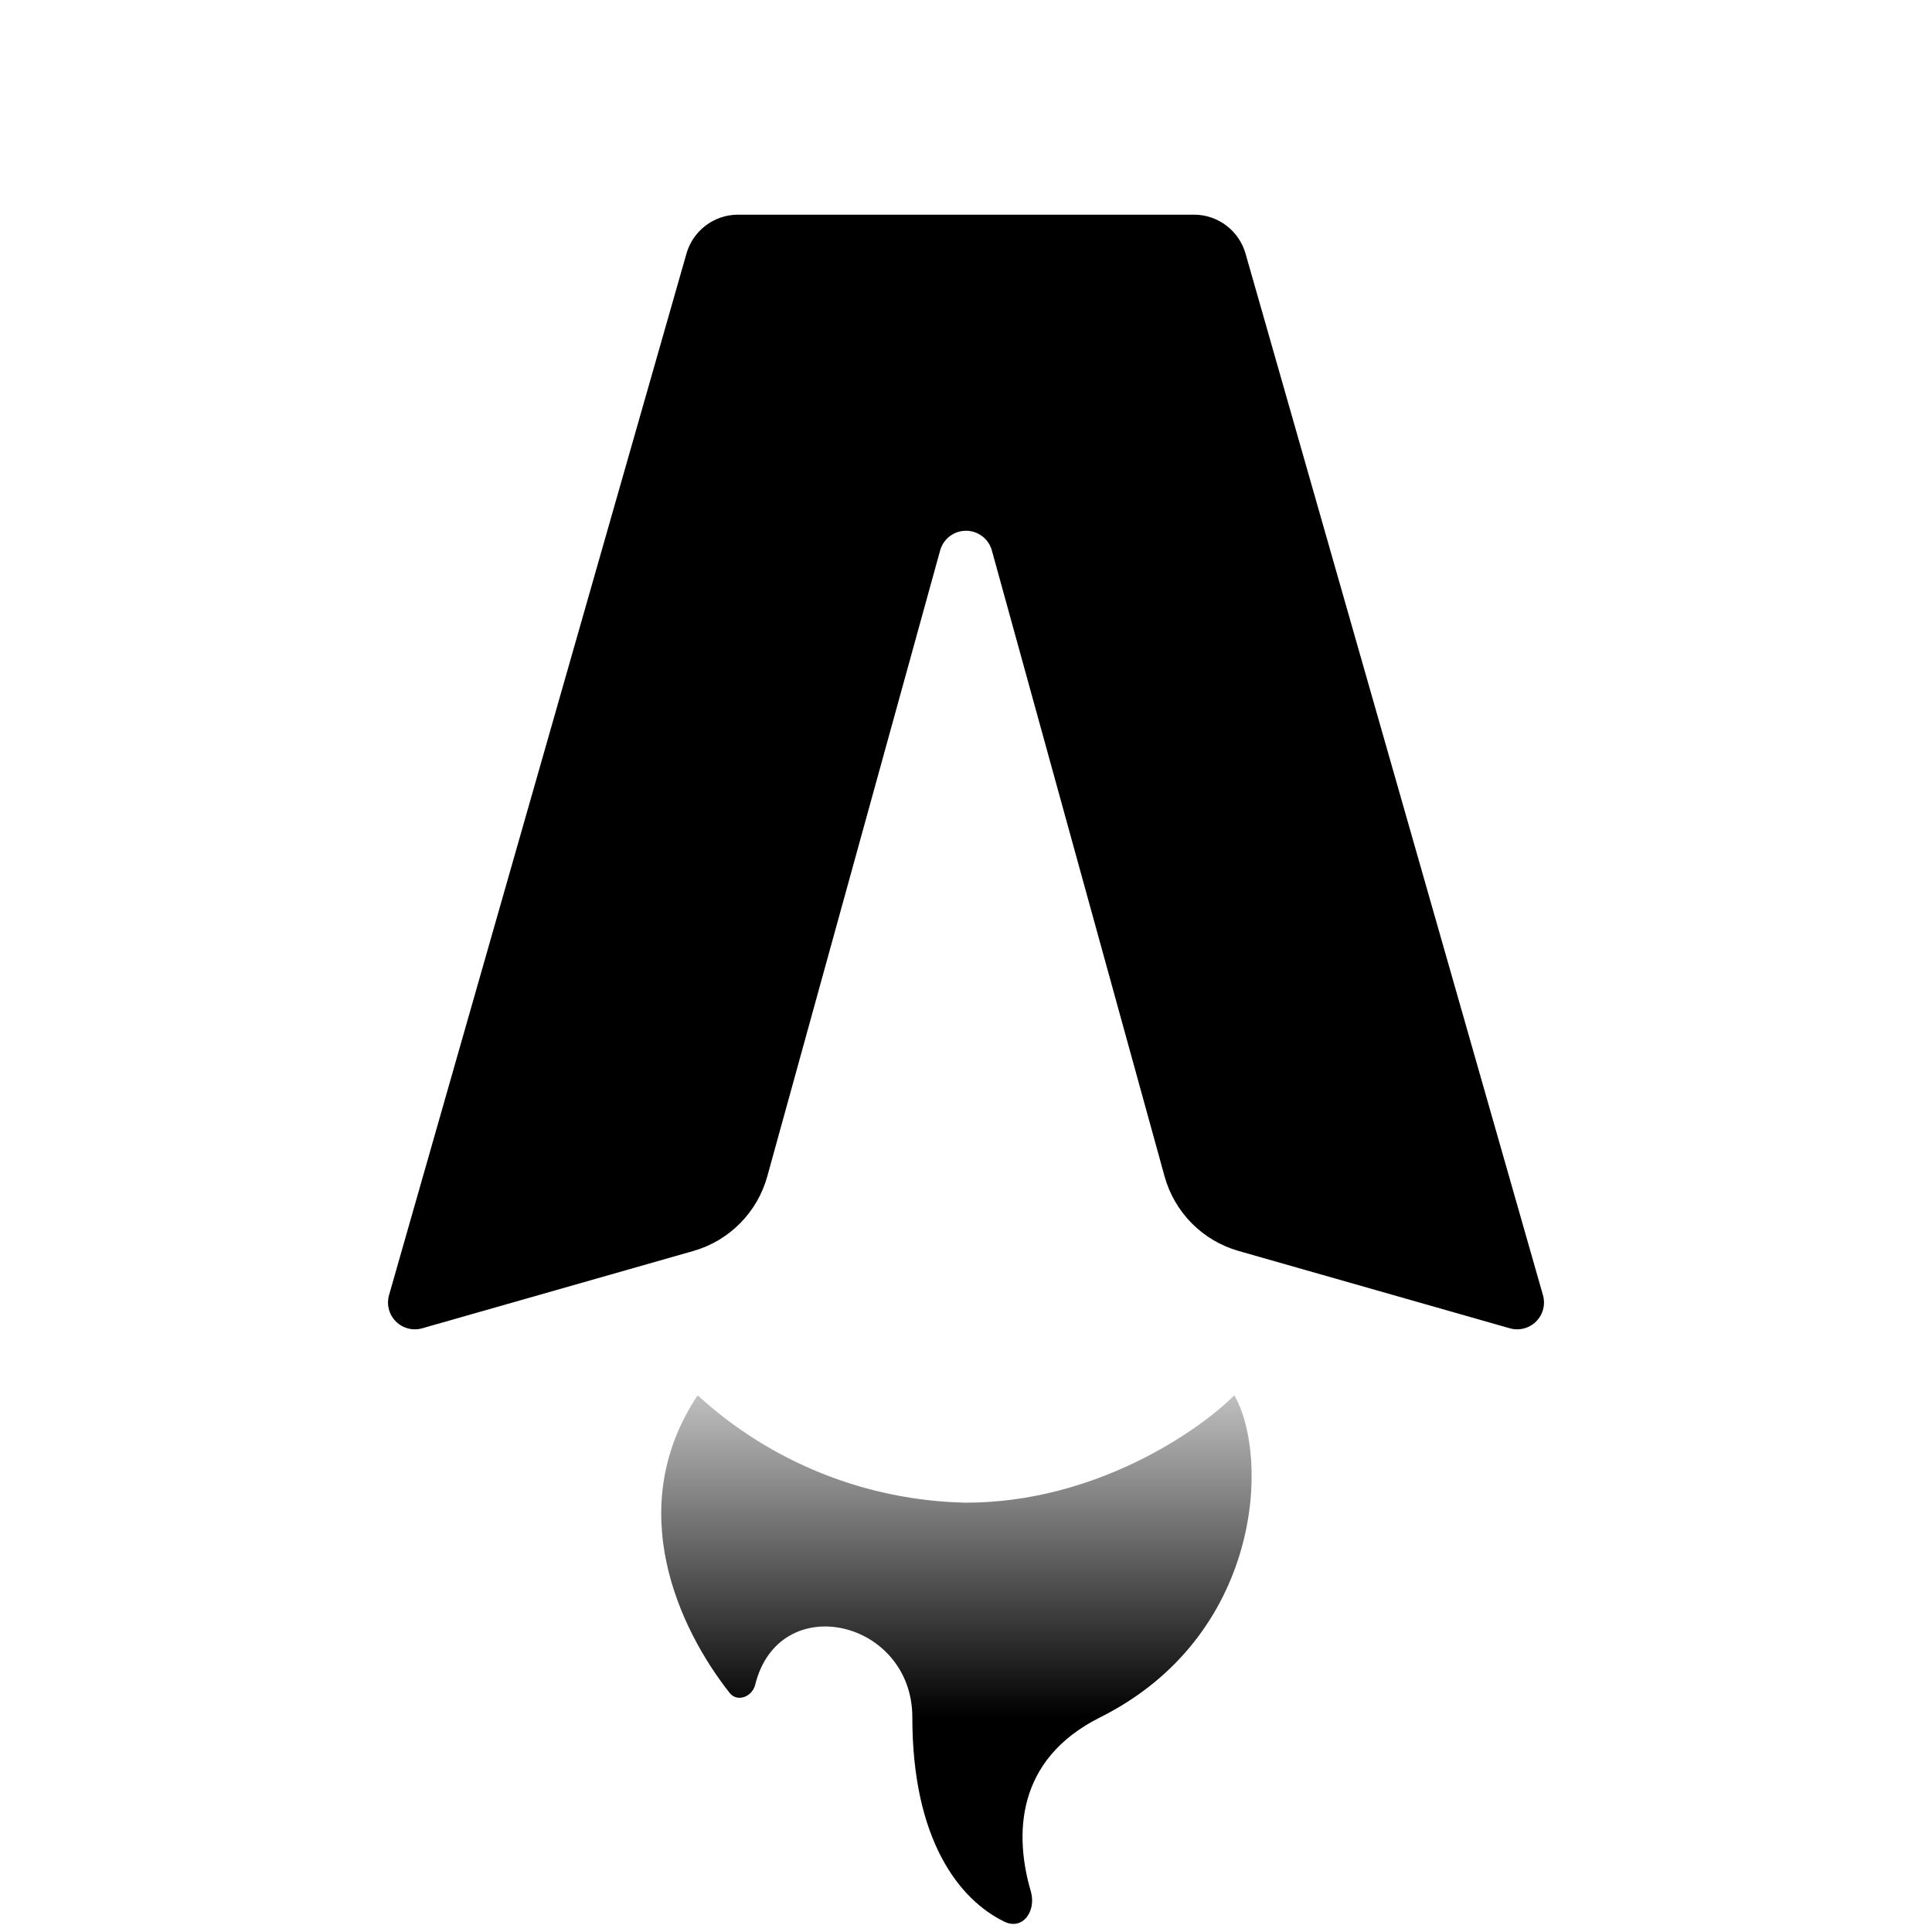
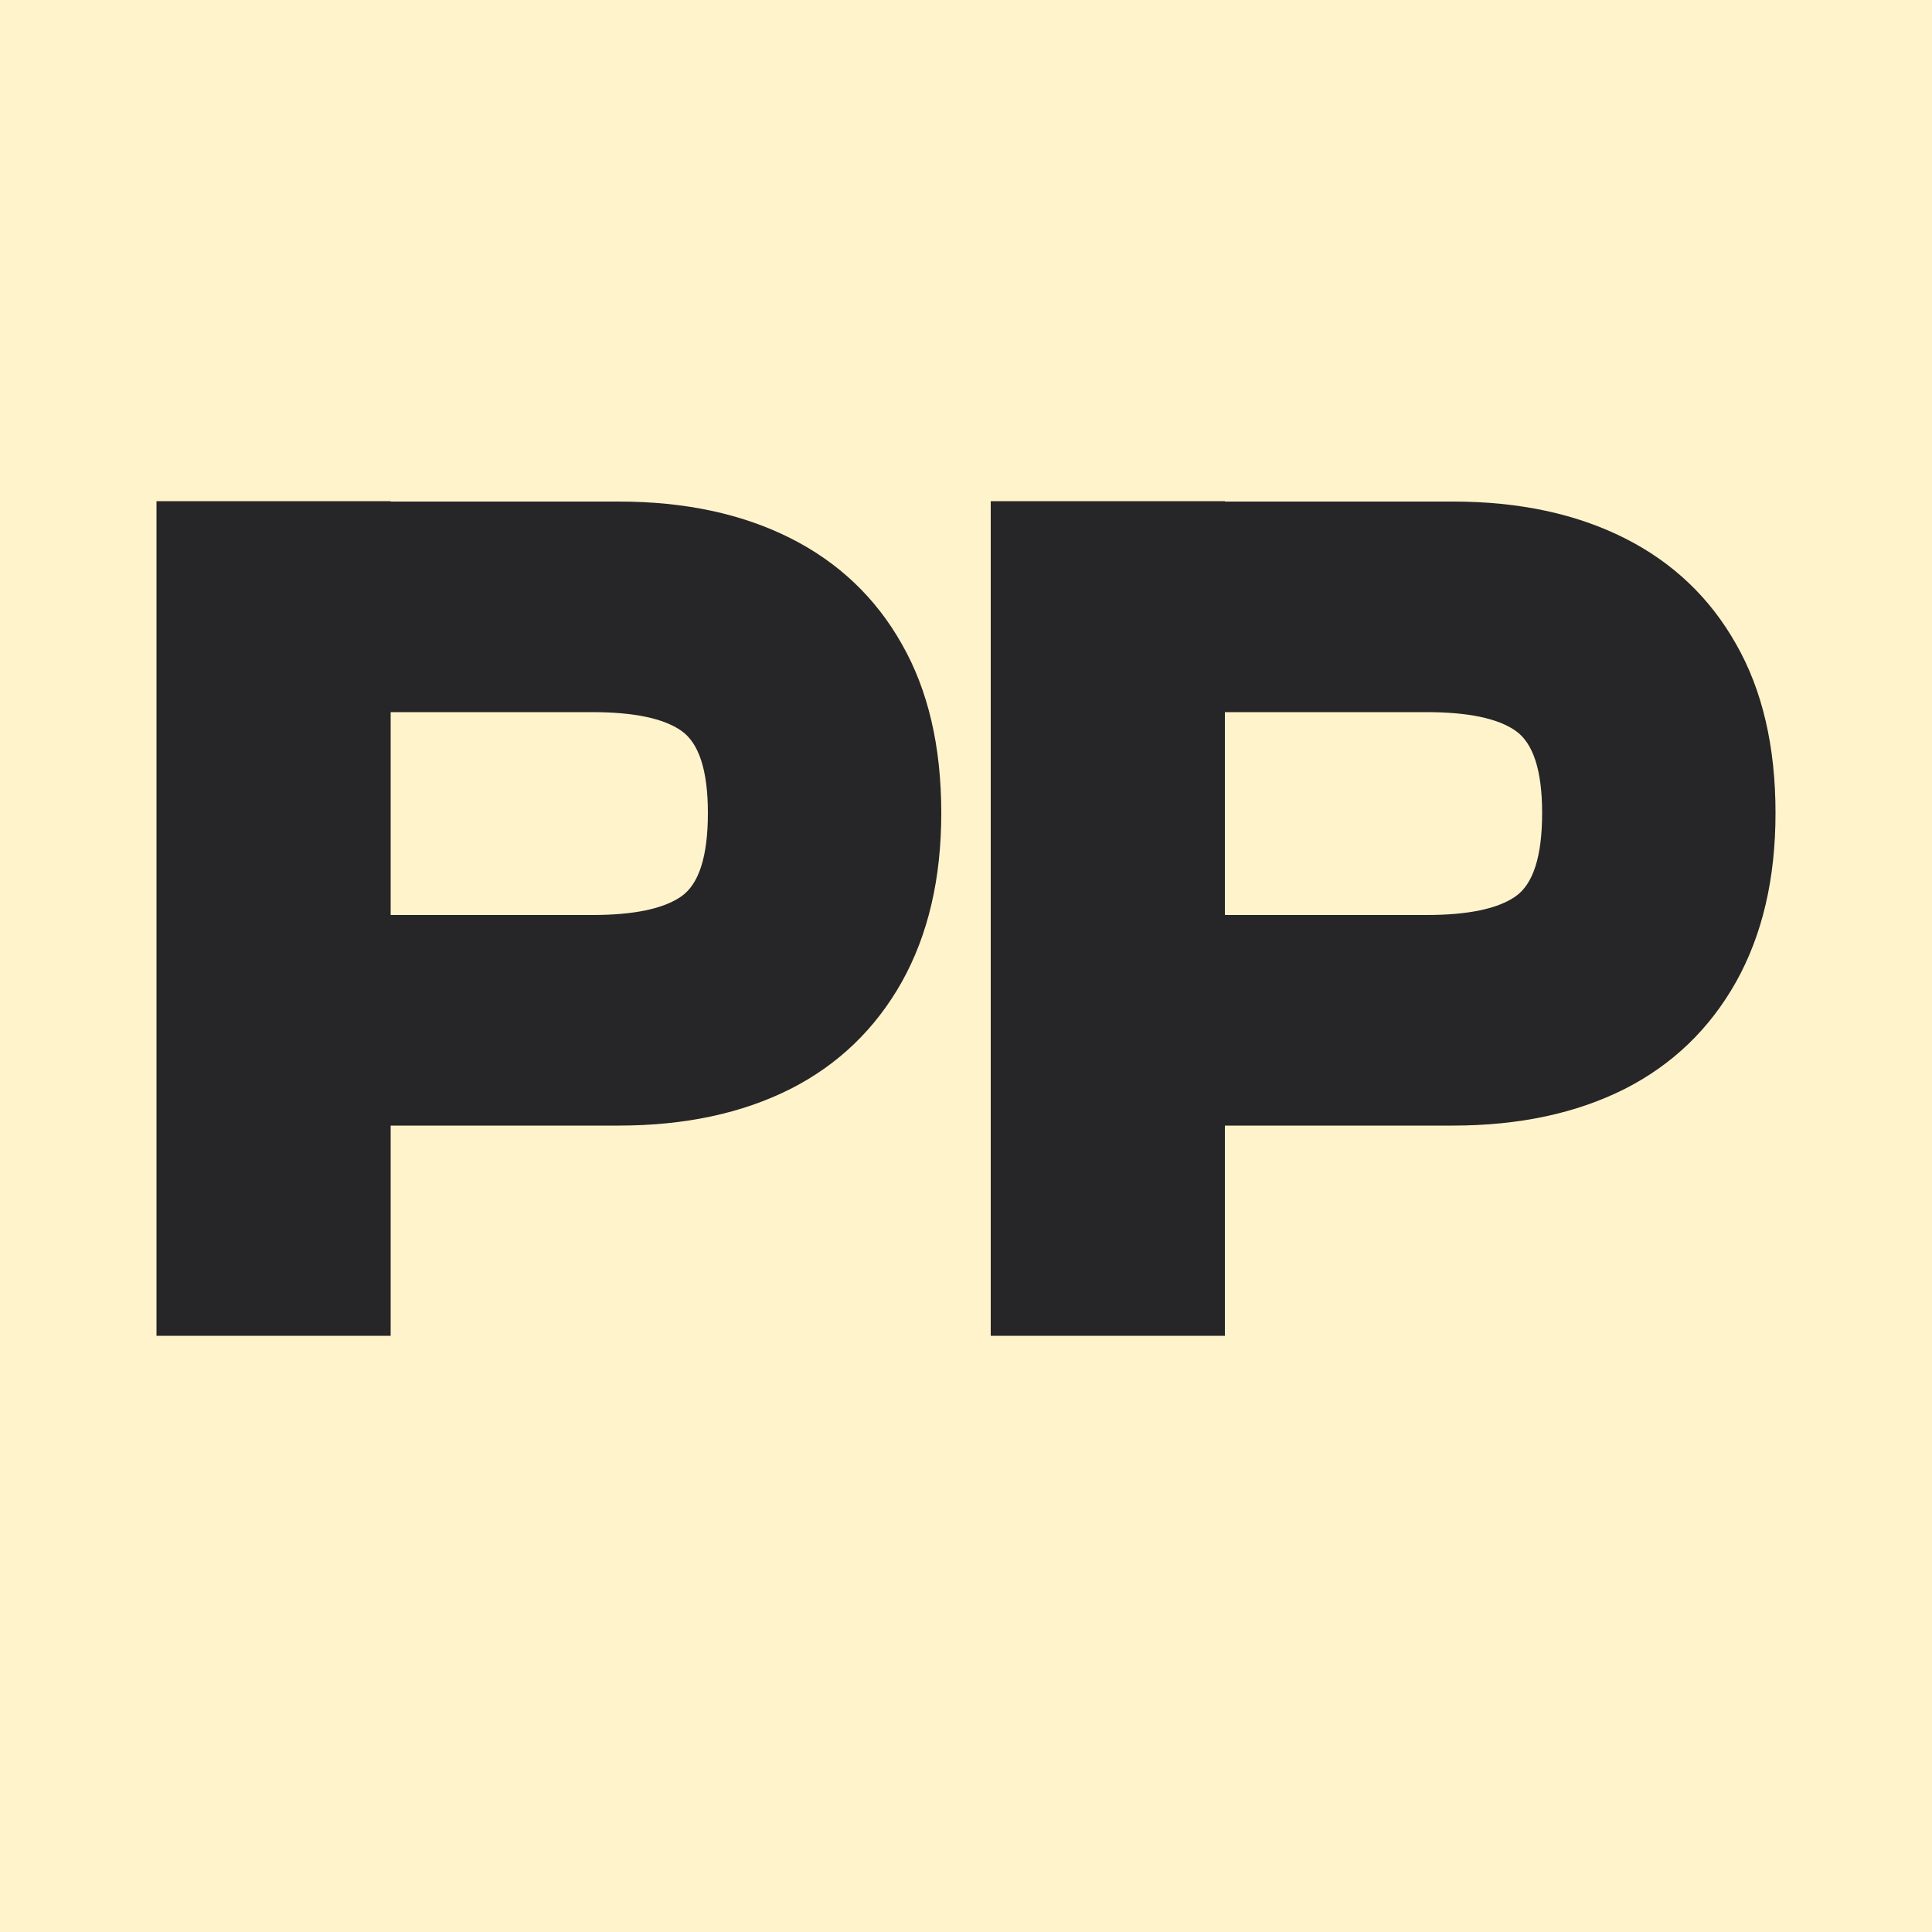
- <svg xmlns="http://www.w3.org/2000/svg" fill="none" viewBox="0 0 36 36">
-   <path fill="#000" d="M22.25 4h-8.5a1 1 0 0 0-.96.73l-5.54 19.4a.5.5 0 0 0 .62.62l5.05-1.44a2 2 0 0 0 1.38-1.4l3.22-11.66a.5.5 0 0 1 .96 0l3.22 11.67a2 2 0 0 0 1.38 1.39l5.05 1.44a.5.5 0 0 0 .62-.62l-5.54-19.4a1 1 0 0 0-.96-.73Z" />
-   <path fill="url(#gradient)" d="M18 28a7.63 7.63 0 0 1-5-2c-1.4 2.1-.35 4.35.6 5.55.14.17.41.07.47-.15.44-1.8 2.93-1.22 2.93.6 0 2.28.87 3.4 1.72 3.81.34.16.59-.2.49-.56-.31-1.05-.29-2.46 1.29-3.25 3-1.5 3.17-4.83 2.5-6-.67.67-2.6 2-5 2Z" />
-   <defs>
-     <linearGradient id="gradient" x1="16" x2="16" y1="32" y2="24" gradientUnits="userSpaceOnUse">
-       <stop stop-color="#000" />
-       <stop offset="1" stop-color="#000" stop-opacity="0" />
-     </linearGradient>
-   </defs>
-   <style>
-     @media (prefers-color-scheme:dark){:root{filter:invert(100%)}}
-   </style>
+ <svg xmlns="http://www.w3.org/2000/svg" version="1.1" id="Layer_1" x="0px" y="0px" viewBox="0 0 500 500" style="enable-background:new 0 0 500 500;" xml:space="preserve">
+   <style type="text/css">
+ 	.st0{fill:#FFF3CC;}
+ 	.st1{fill:#262527;}
+ </style>
+   <rect class="st0" width="500" height="500" />
+   <g>
+     <path class="st1" d="M101.1,345.7H40.5v-216h60.6V345.7z M160.1,291.3H60.8v-54.5h92.5c10.7,0,18.4-1.6,23-4.8   c4.6-3.2,6.9-10.4,6.9-21.6c0-11-2.3-18.1-6.9-21.3c-4.6-3.2-12.3-4.8-23-4.8H60.8v-54.5h99.3c17.2,0,32,3.2,44.5,9.5   c12.5,6.3,22.1,15.5,28.8,27.4c6.8,11.9,10.2,26.5,10.2,43.7c0,17-3.4,31.5-10.2,43.7c-6.8,12.1-16.4,21.4-28.8,27.7   C192.1,288.1,177.3,291.3,160.1,291.3z" />
+     <path class="st1" d="M317,345.7h-60.6v-216H317V345.7z M376,291.3h-99.3v-54.5h92.5c10.7,0,18.4-1.6,23-4.8   c4.6-3.2,6.9-10.4,6.9-21.6c0-11-2.3-18.1-6.9-21.3c-4.6-3.2-12.3-4.8-23-4.8h-92.5v-54.5H376c17.2,0,32,3.2,44.5,9.5   c12.5,6.3,22.1,15.5,28.8,27.4c6.8,11.9,10.2,26.5,10.2,43.7c0,17-3.4,31.5-10.2,43.7c-6.8,12.1-16.4,21.4-28.8,27.7   C408,288.1,393.2,291.3,376,291.3z" />
+   </g>
</svg>
